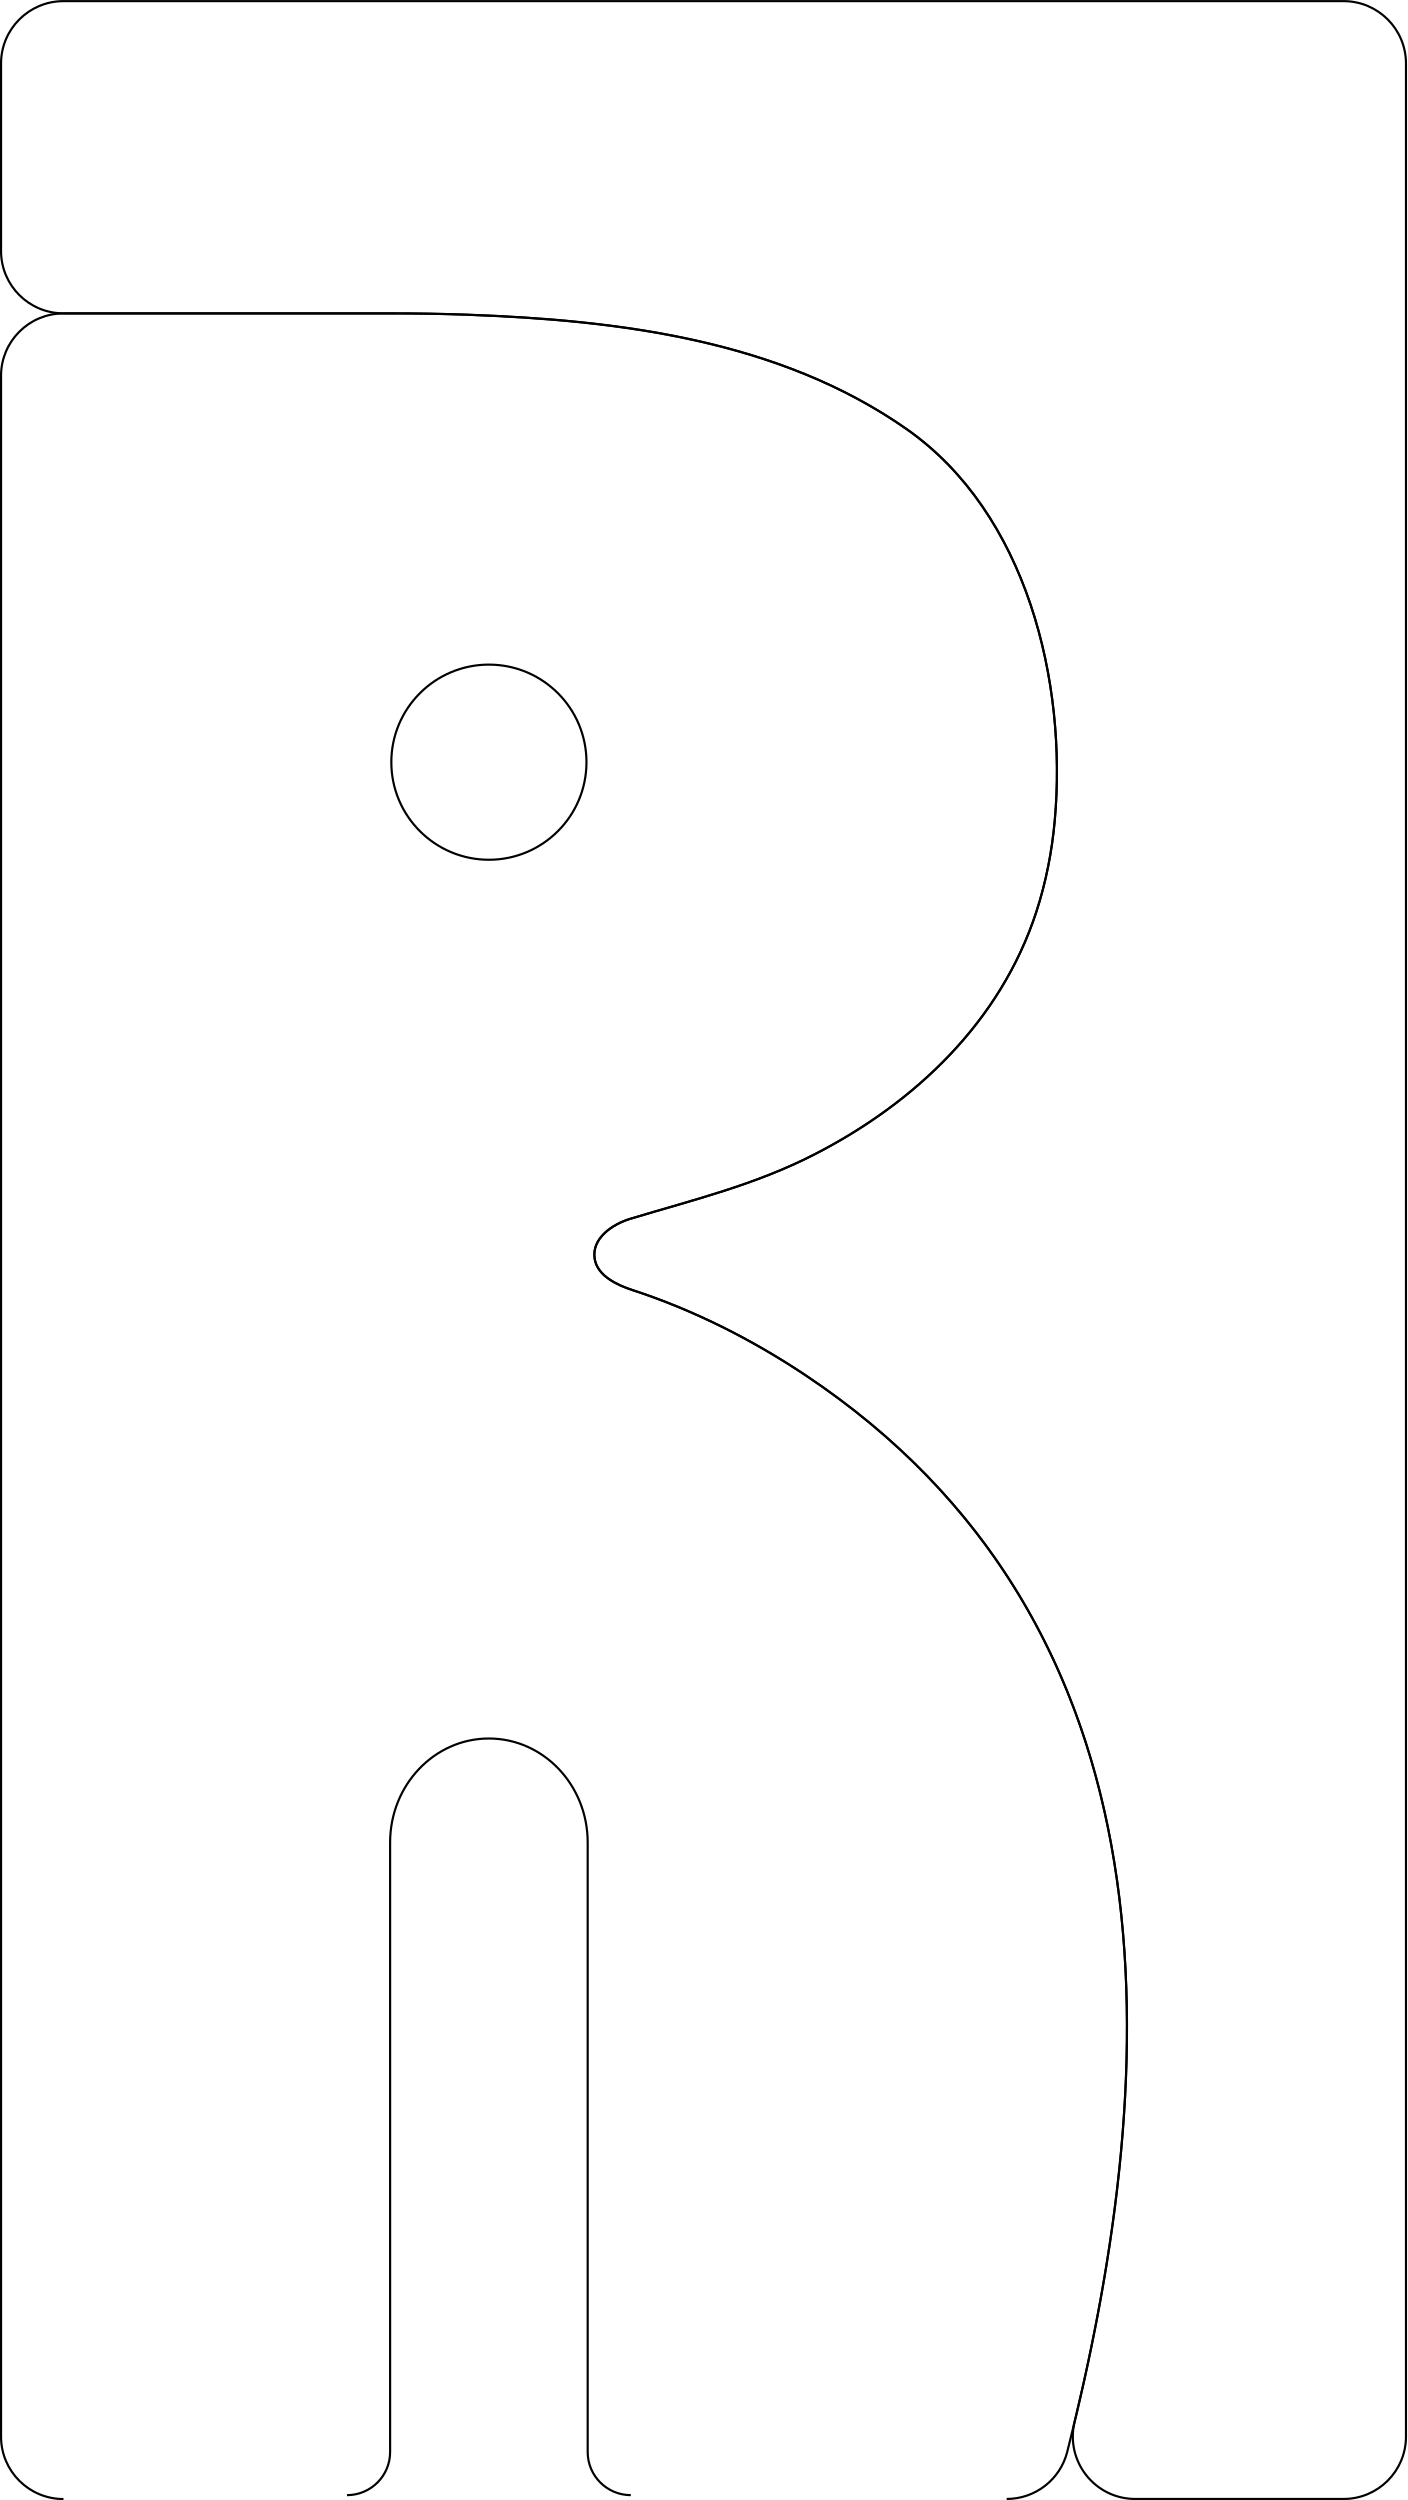
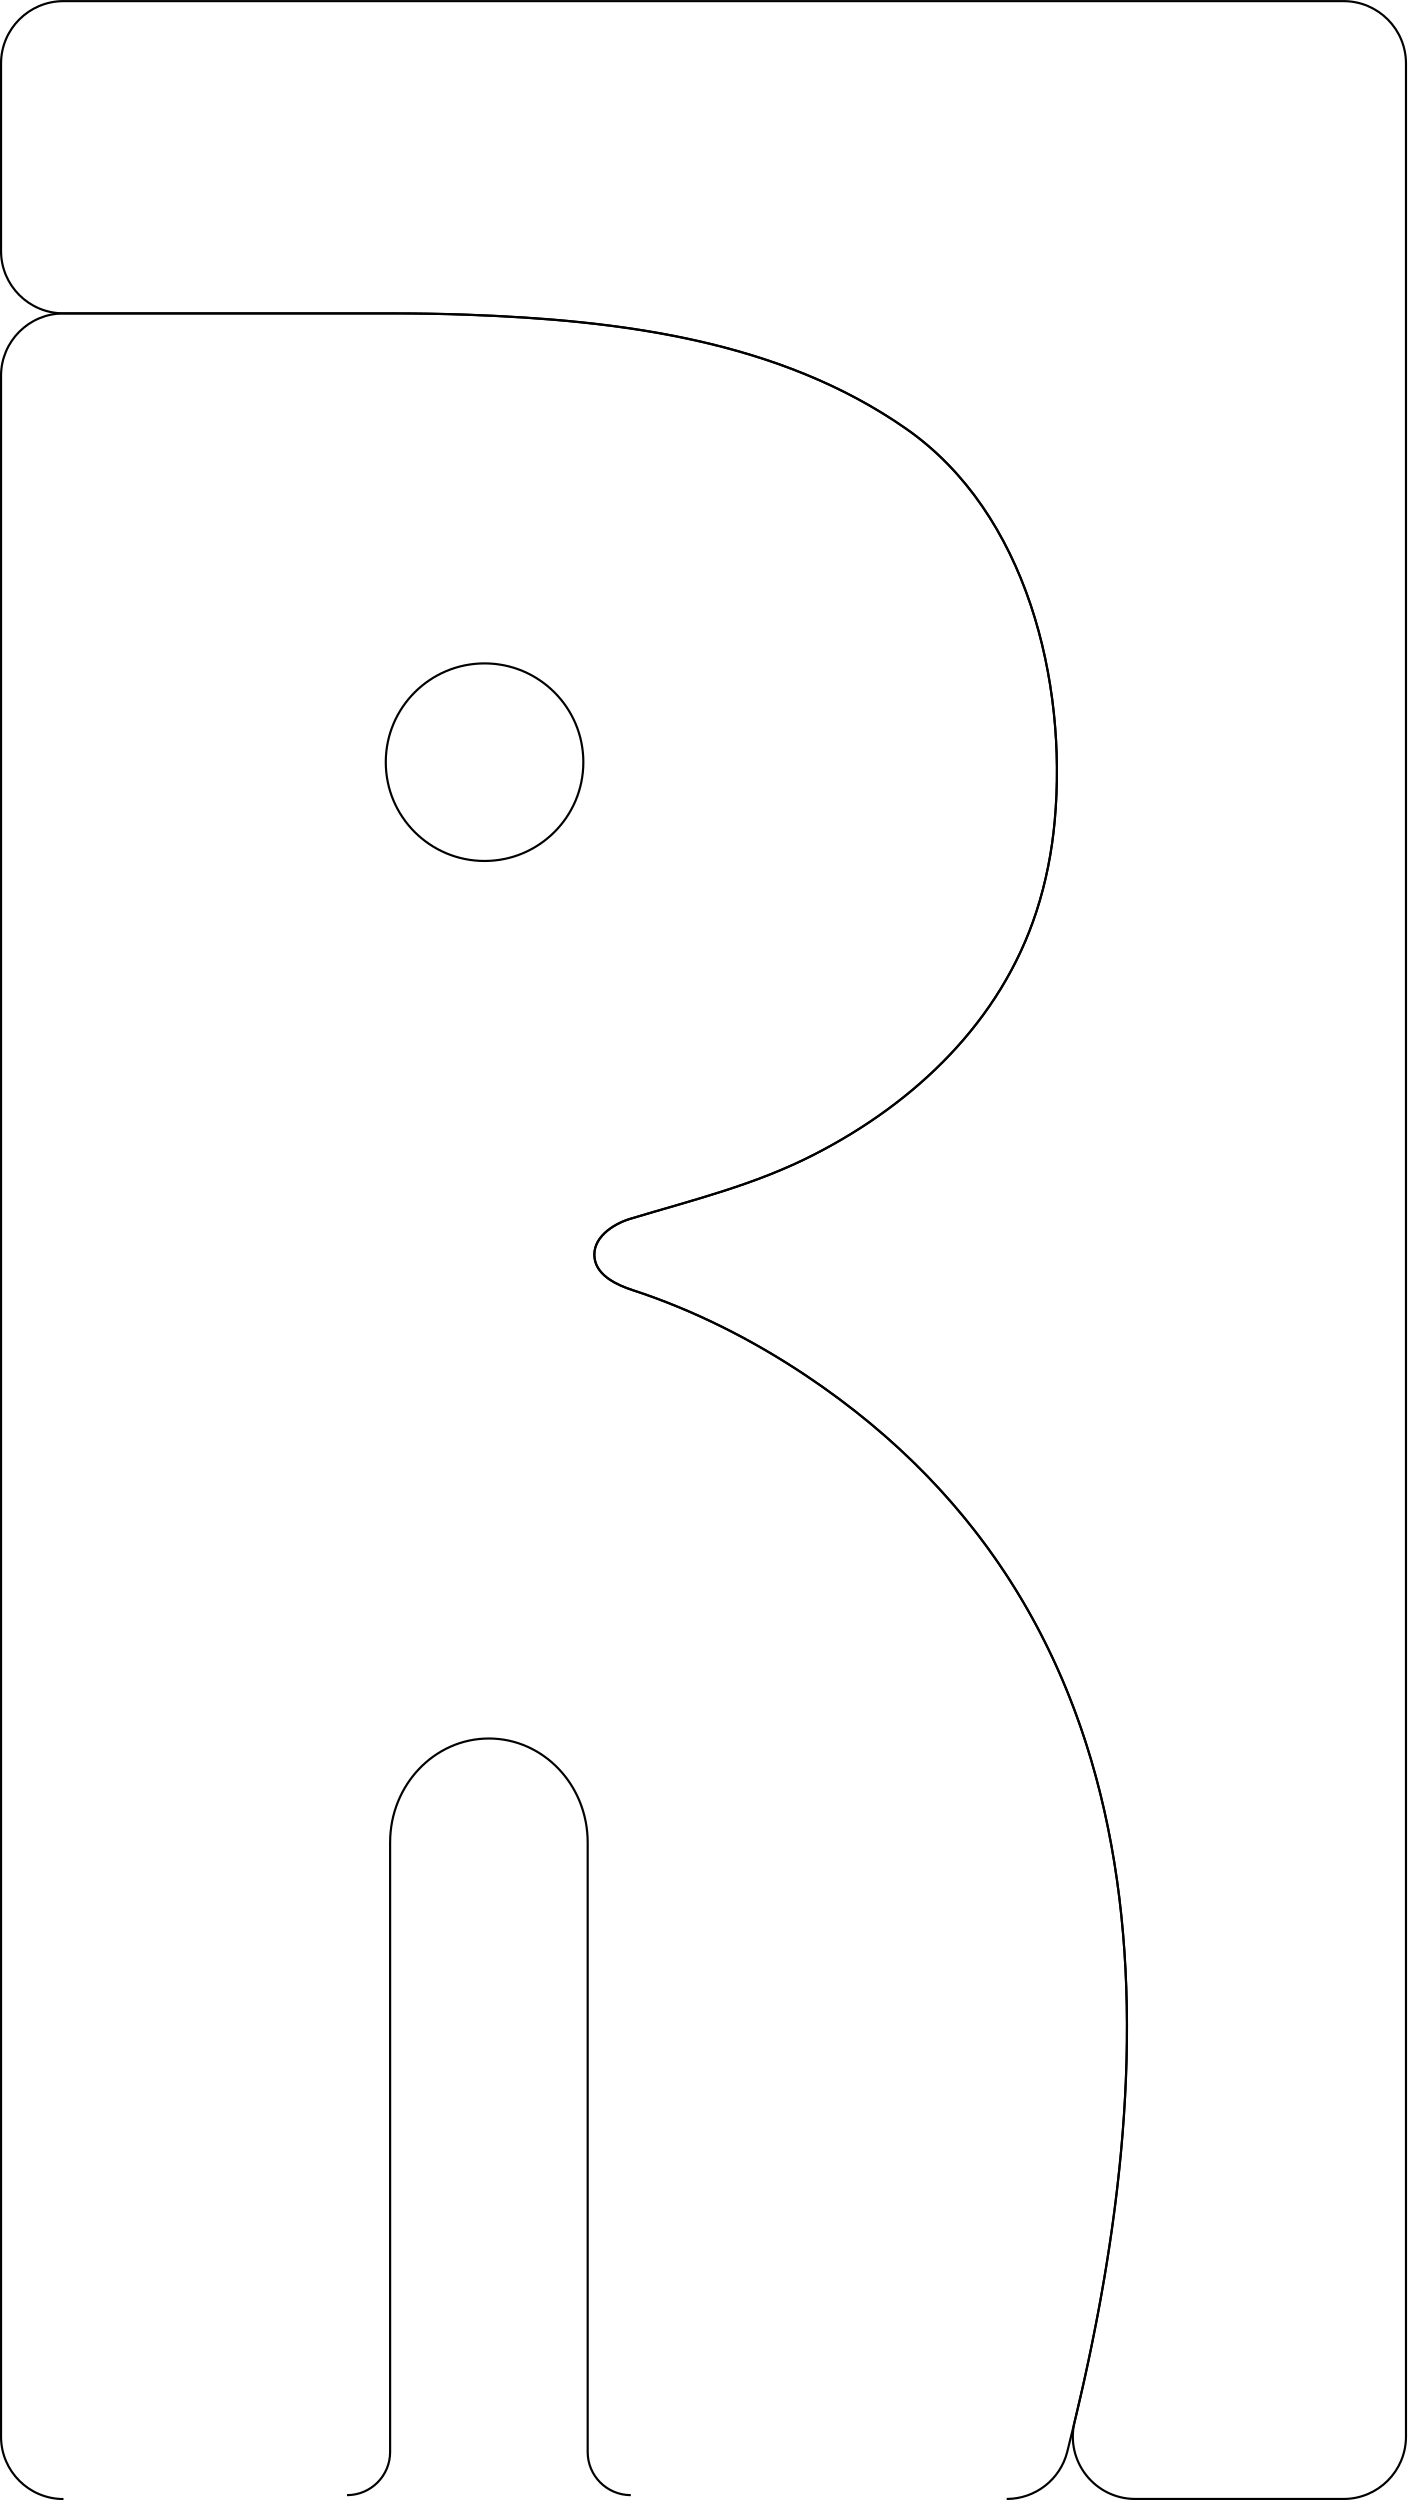
<svg xmlns="http://www.w3.org/2000/svg" version="1.1" id="Layer_1" x="0px" y="0px" viewBox="0 0 162.25 288.25" style="enable-background:new 0 0 162.25 288.25;" xml:space="preserve">
  <style type="text/css">
	.st0{fill:none;stroke:#000000;stroke-width:0.25;stroke-miterlimit:10;}
</style>
-   <path class="st0" d="M67.62,87.88c0,6.21-5.04,11.25-11.25,11.25s-11.25-5.04-11.25-11.25s5.04-11.25,11.25-11.25  S67.62,81.66,67.62,87.88z M116.07,288.13c3.29,0,6.17-2.23,6.98-5.42c11.4-44.95,13.1-95.3-30.22-124.17  c-6.16-4.1-12.87-7.49-19.91-9.79c-1.69-0.55-4.02-1.6-4.35-3.58c-0.4-2.41,2.12-4.03,4.08-4.63c7.33-2.21,14.37-3.9,21.27-7.44  c11.63-5.97,21.46-15.33,25.58-27.99c1.1-3.4,1.79-6.92,2.11-10.47c1.45-15.98-3.19-35.46-17.12-45.19  c-14.69-10.26-33.2-12.52-50.66-13.16c-2.9-0.11-5.81-0.15-8.71-0.15H7.32c-3.98,0-7.2,3.22-7.2,7.2v237.6c0,3.98,3.22,7.2,7.2,7.2   M40.01,287.69c2.75,0,4.97-2.23,4.97-4.97v-70.28c0-6.62,5.1-11.99,11.39-11.99s11.39,5.37,11.39,11.99v70.28  c0,2.75,2.23,4.97,4.97,4.97" />
+   <circle class="st0" cx="55.87" cy="87.88" r="11.39" />
+   <path class="st0" d="M116.07,288.13c3.29,0,6.17-2.23,6.98-5.42c11.4-44.95,13.1-95.3-30.22-124.17  c-6.16-4.1-12.87-7.49-19.91-9.79c-1.69-0.55-4.02-1.6-4.35-3.58c-0.4-2.41,2.12-4.03,4.08-4.63c7.33-2.21,14.37-3.9,21.27-7.44  c11.63-5.97,21.46-15.33,25.58-27.99c1.1-3.4,1.79-6.92,2.11-10.47c1.45-15.98-3.19-35.46-17.12-45.19  c-14.69-10.26-33.2-12.52-50.66-13.16c-2.9-0.11-5.81-0.15-8.71-0.15H7.32c-3.98,0-7.2,3.22-7.2,7.2v237.6c0,3.98,3.22,7.2,7.2,7.2   M40.01,287.69c2.75,0,4.97-2.23,4.97-4.97v-70.28c0-6.62,5.1-11.99,11.39-11.99s11.39,5.37,11.39,11.99v70.28  c0,2.75,2.23,4.97,4.97,4.97" />
  <path class="st0" d="M0.12,7.33v21.6c0,3.98,3.22,7.2,7.2,7.2h37.8c2.91,0,5.81,0.05,8.71,0.15c17.47,0.63,35.97,2.89,50.66,13.16  c13.93,9.73,18.58,29.21,17.12,45.19c-0.32,3.55-1.01,7.08-2.11,10.47c-4.12,12.66-13.95,22.02-25.58,27.99  c-6.89,3.54-13.94,5.23-21.27,7.44c-1.97,0.59-4.49,2.22-4.08,4.63c0.33,1.98,2.66,3.03,4.35,3.58c7.04,2.29,13.75,5.68,19.91,9.79  c42.2,28.14,41.67,76.66,31.07,120.71c-1.09,4.53,2.33,8.89,6.99,8.89h24.02c3.98,0,7.2-3.22,7.2-7.2V7.33c0-3.98-3.22-7.2-7.2-7.2  H7.32C3.35,0.13,0.12,3.35,0.12,7.33z" />
</svg>
